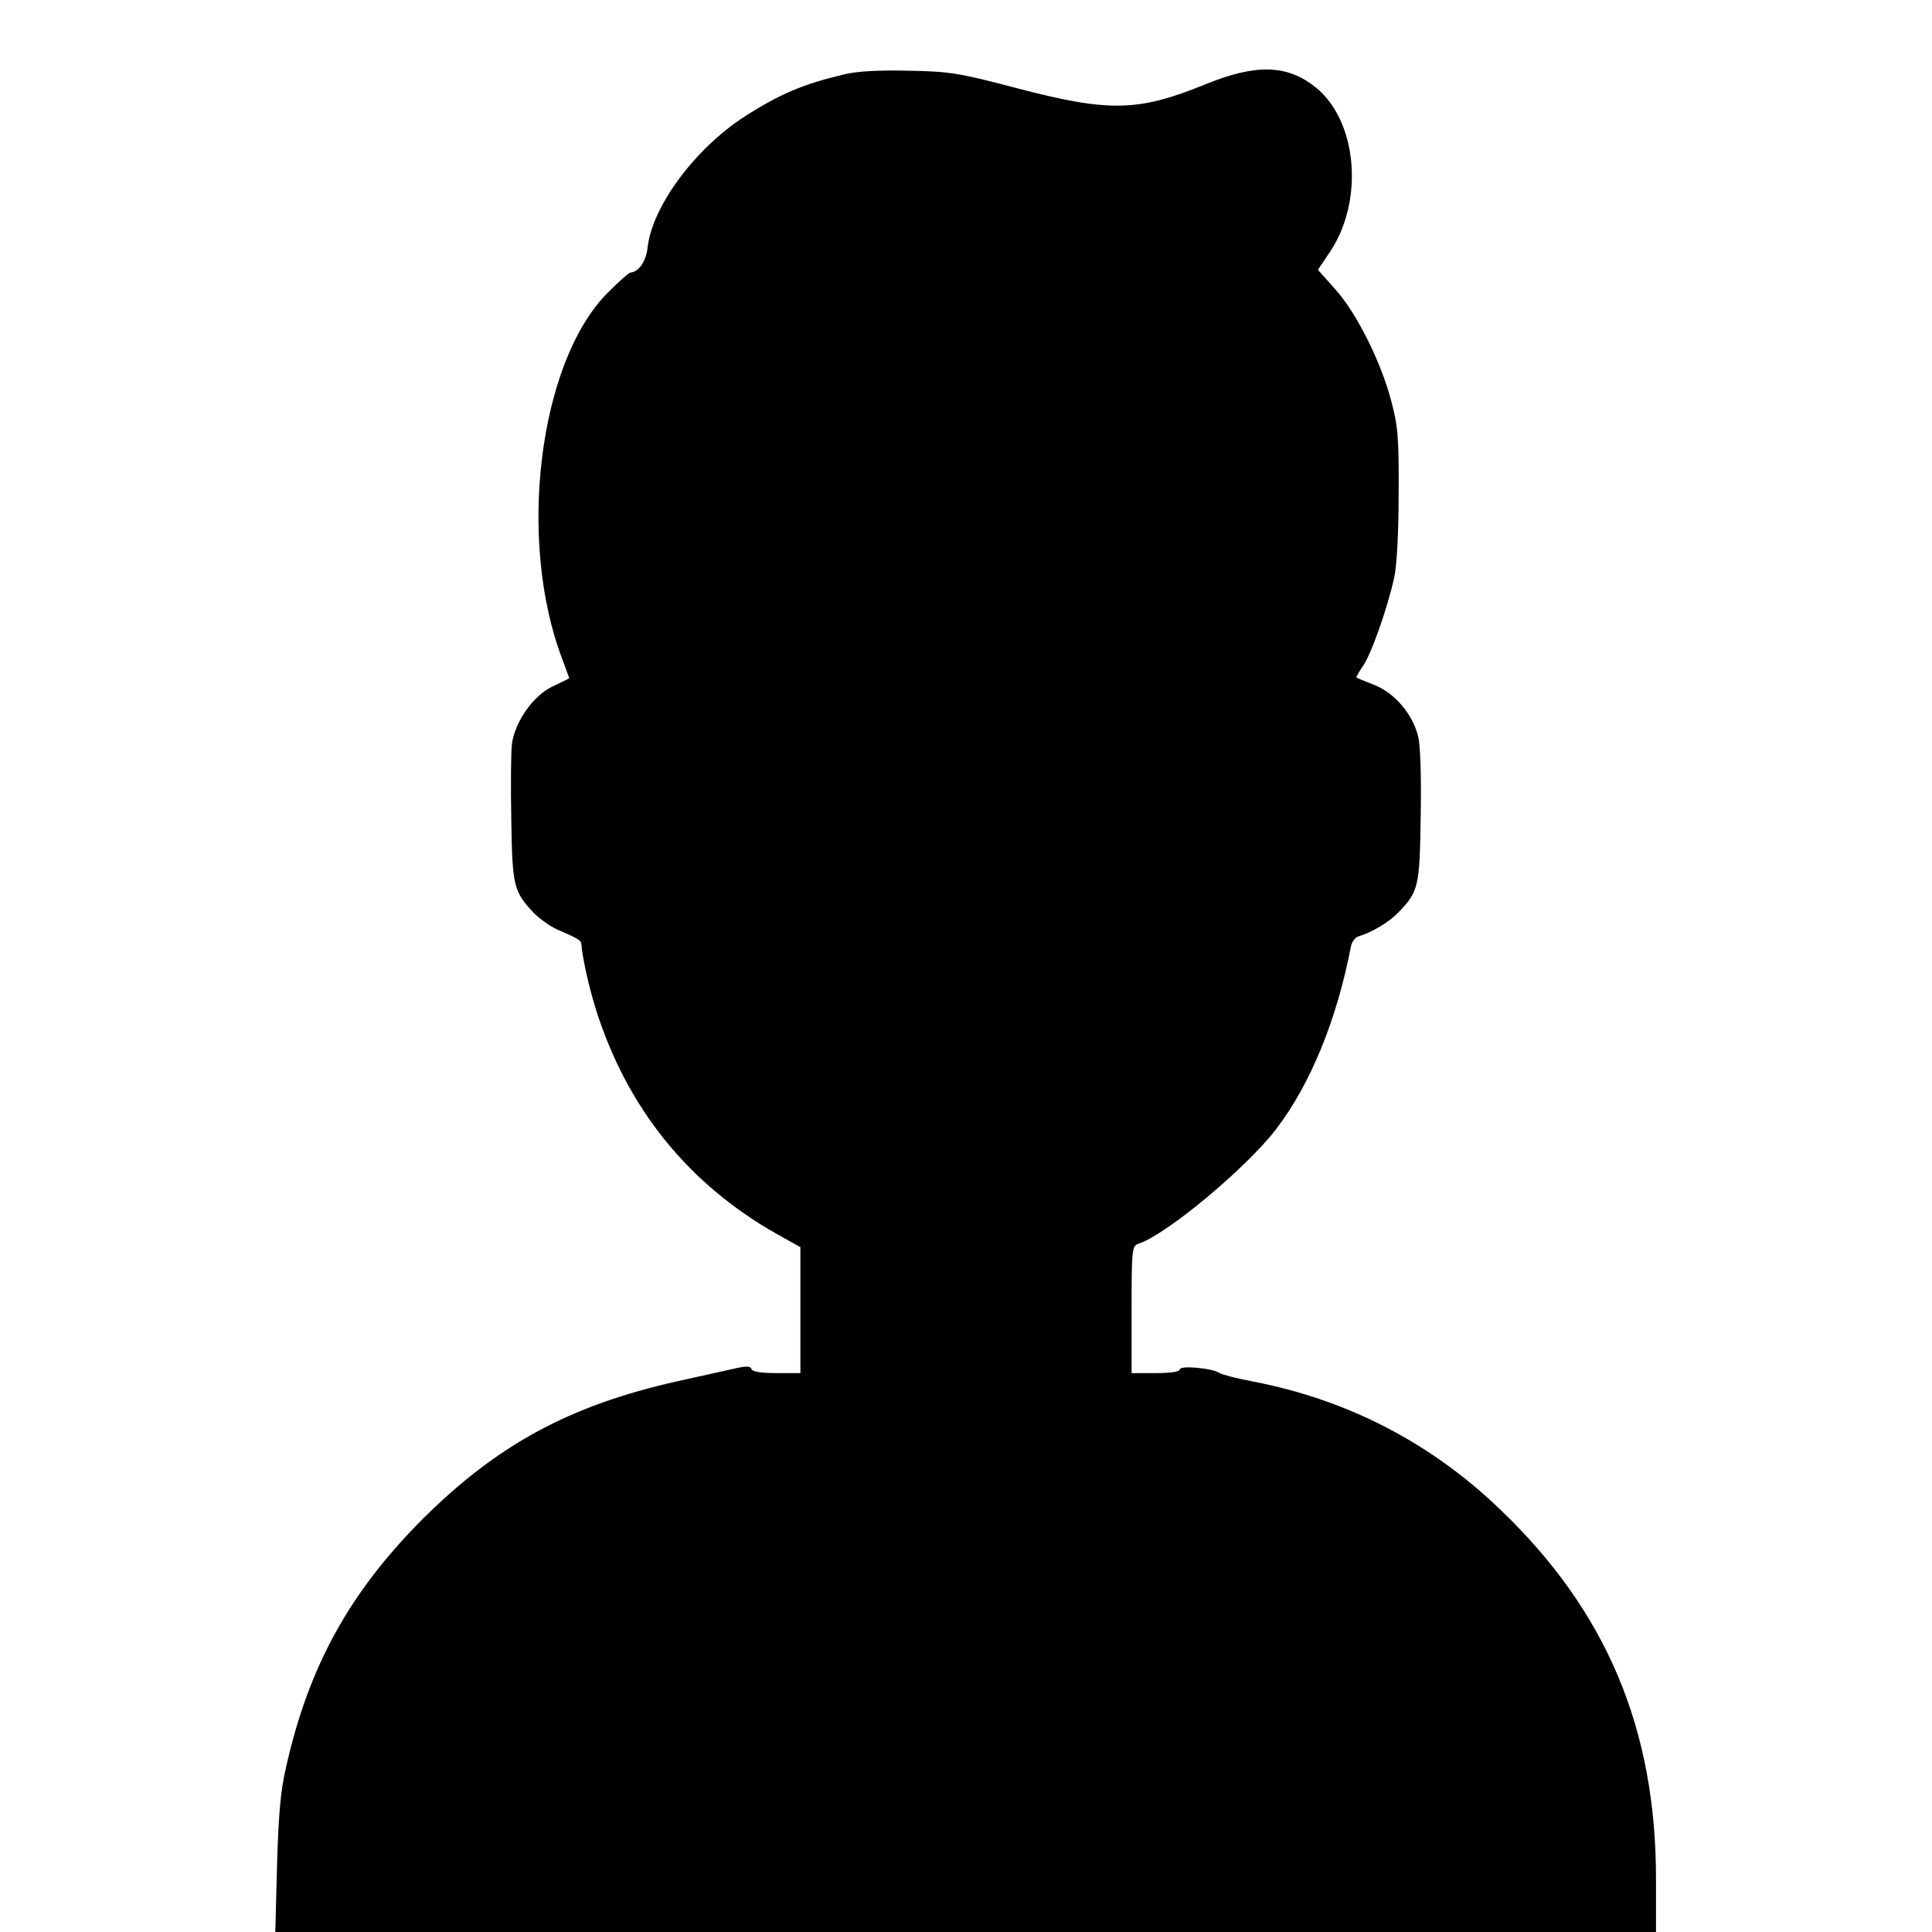
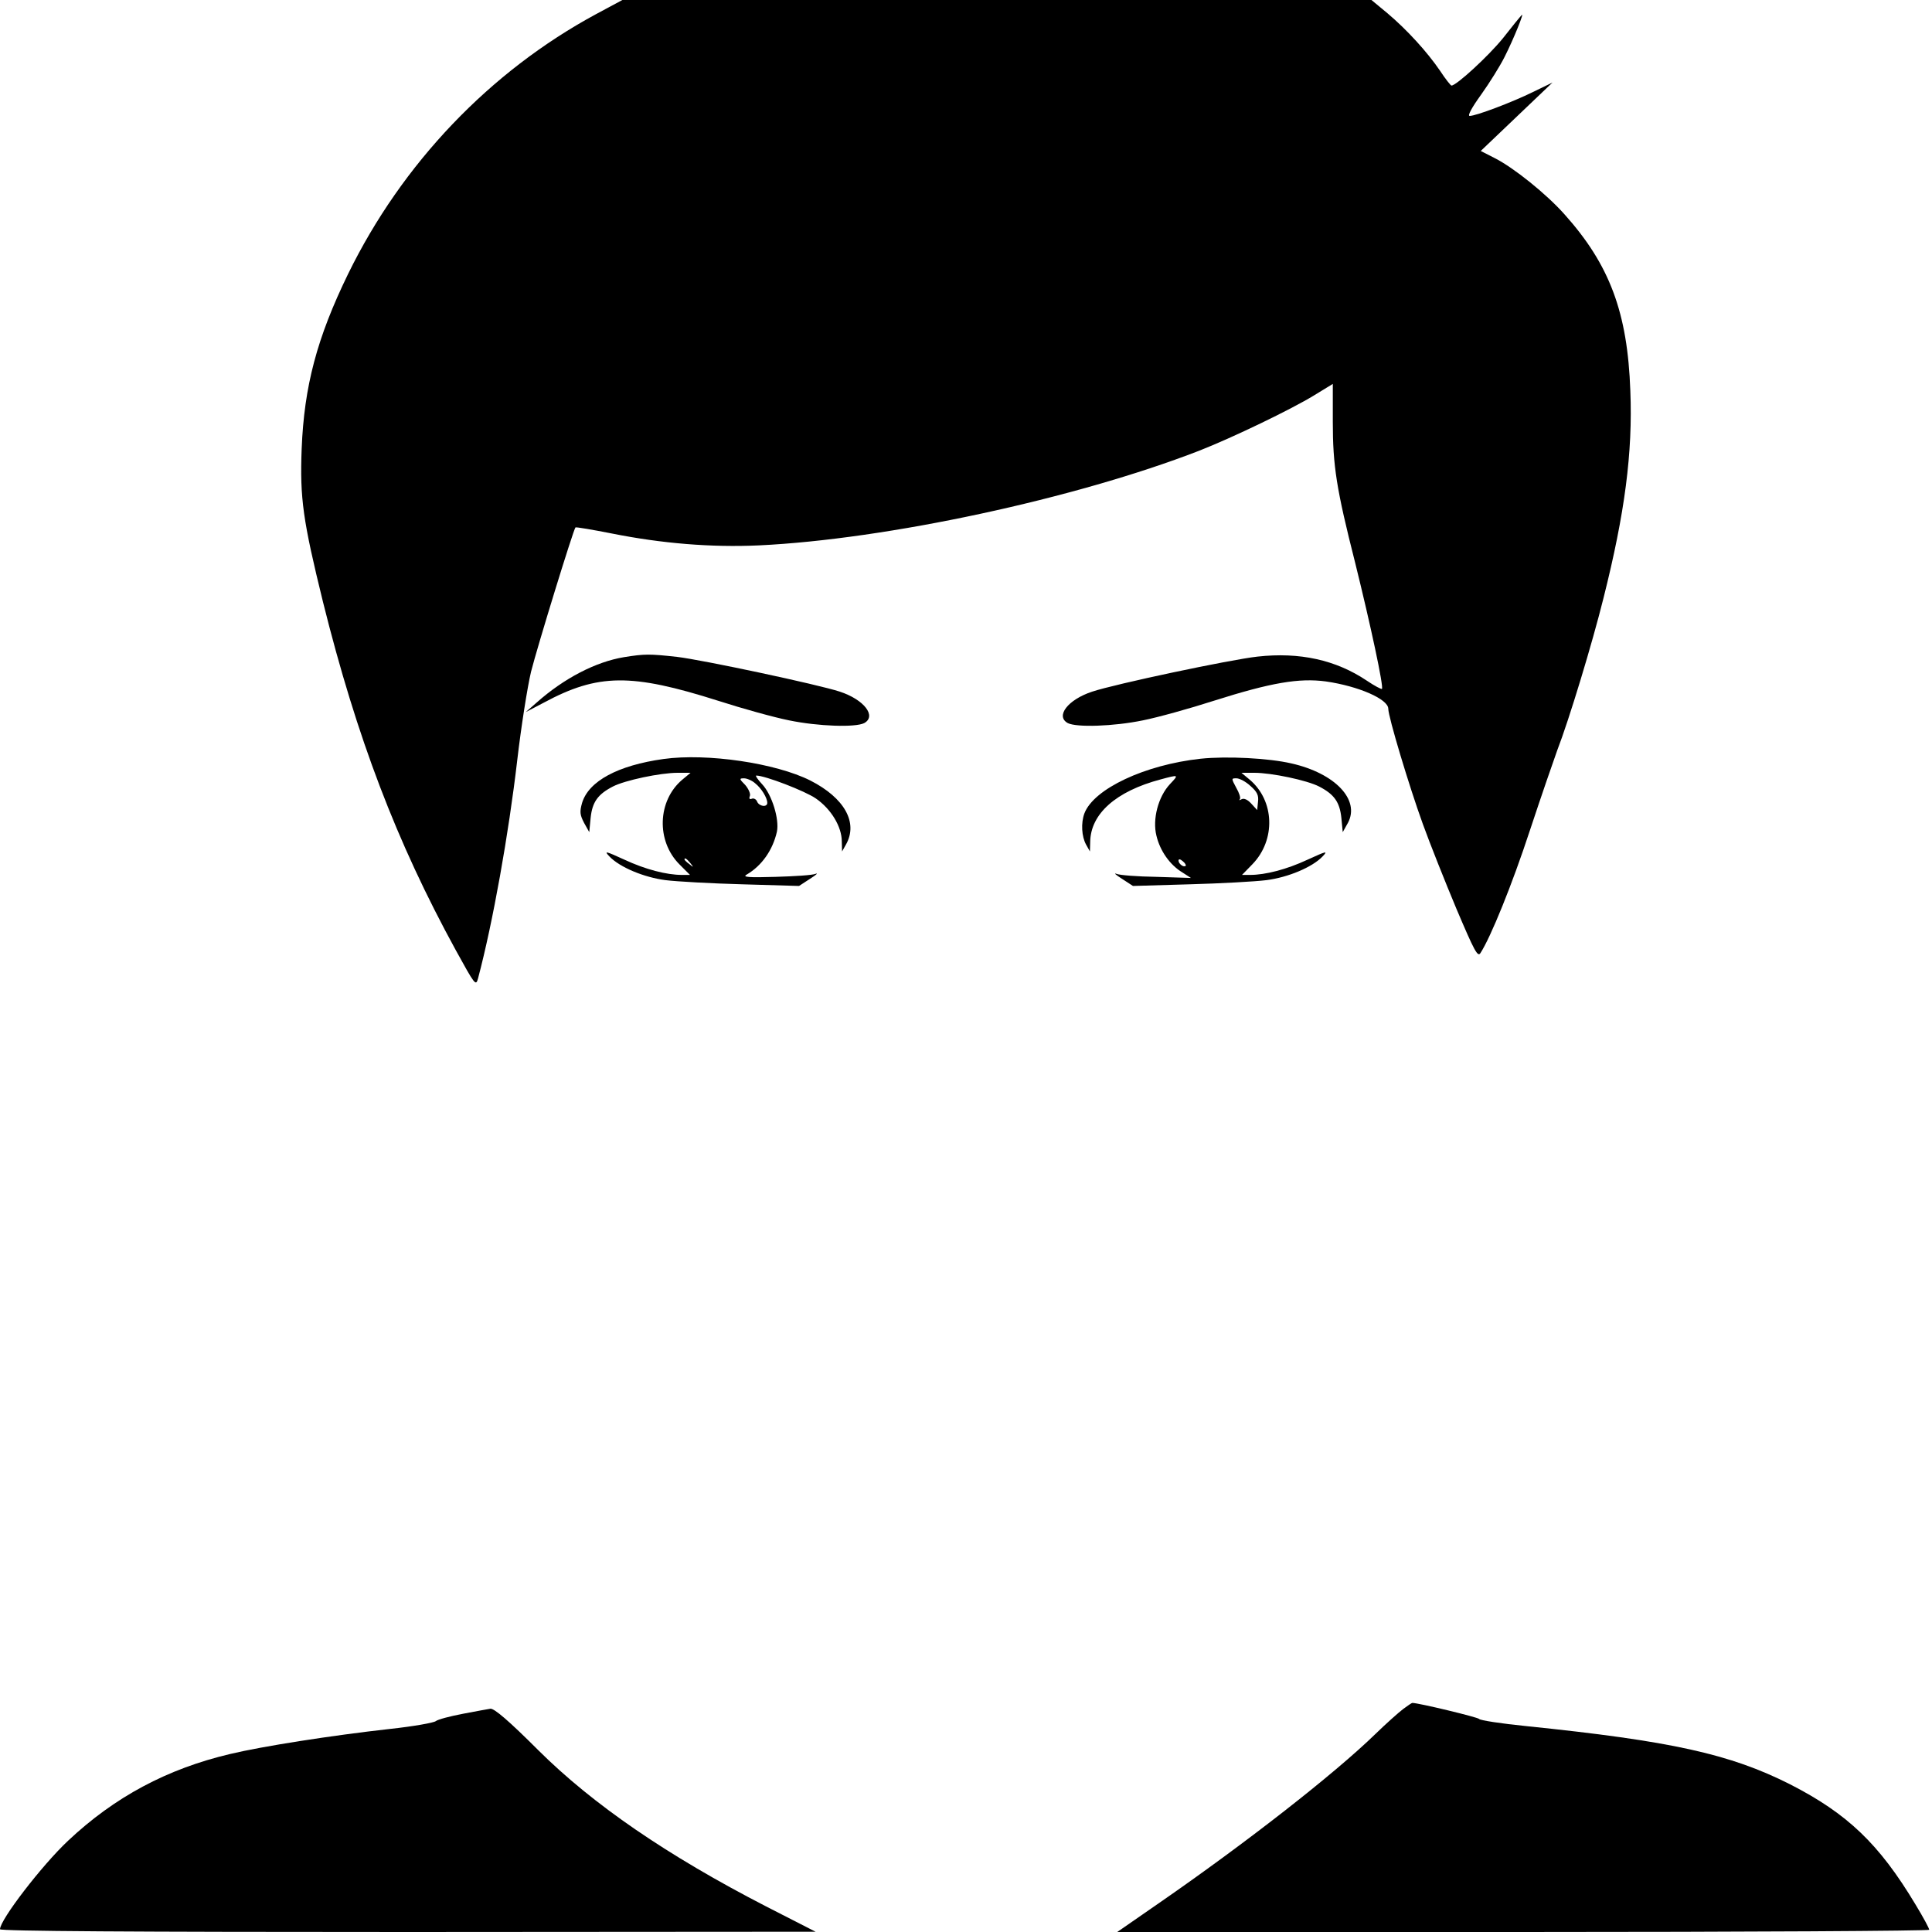
- <svg xmlns="http://www.w3.org/2000/svg" version="1.0" width="560pt" height="560pt" viewBox="0 0 560 560" preserveAspectRatio="xMidYMid meet">
-   <g transform="translate(0,560) scale(0.1,-0.1)" fill="#000000" stroke="none">
-     <path d="M2445 5384 c-117 -28 -184 -56 -287 -122 -144 -93 -268 -261 -281 -380 -4 -39 -26 -71 -50 -72 -4 0 -34 -27 -67 -60 -198 -201 -262 -716 -130 -1061 11 -30 20 -54 20 -55 0 0 -21 -11 -47 -23 -56 -26 -109 -100 -119 -166 -3 -23 -4 -122 -2 -221 3 -195 7 -208 66 -271 17 -17 48 -39 69 -48 58 -25 68 -31 68 -41 3 -38 21 -122 42 -189 90 -286 268 -507 525 -652 l68 -38 0 -182 0 -183 -69 0 c-44 0 -71 4 -73 12 -3 9 -16 9 -54 0 -27 -6 -100 -22 -162 -36 -312 -70 -521 -184 -738 -400 -212 -213 -330 -428 -395 -719 -16 -68 -22 -142 -26 -284 l-5 -193 2001 0 2001 0 0 154 c0 436 -144 777 -453 1072 -200 192 -440 316 -712 369 -49 9 -94 21 -100 25 -17 14 -115 23 -115 11 0 -7 -27 -11 -70 -11 l-70 0 0 184 c0 175 1 185 20 191 79 25 311 218 398 331 100 130 177 318 218 532 3 13 12 25 22 28 40 12 88 41 115 69 59 61 62 74 65 281 2 119 -1 207 -8 232 -17 64 -68 123 -125 146 -28 11 -52 21 -53 22 -2 1 6 15 17 31 24 32 72 168 92 258 8 37 13 131 13 245 1 161 -2 196 -22 270 -30 113 -100 253 -162 322 l-50 56 35 52 c100 149 79 382 -43 478 -82 65 -172 67 -317 8 -197 -80 -279 -82 -550 -11 -163 43 -192 48 -310 50 -87 2 -150 -1 -190 -11z" />
+ <svg xmlns="http://www.w3.org/2000/svg" version="1.0" width="700pt" height="700pt" viewBox="0 0 700 700" preserveAspectRatio="xMidYMid meet">
+   <g transform="translate(0,700) scale(0.1,-0.1)" fill="#000000" stroke="none">
+     <path d="M2160 6949 c-385 -208 -703 -541 -899 -942 -113 -232 -159 -407 -168 -633 -7 -180 5 -261 77 -554 123 -494 267 -871 481 -1262 70 -127 73 -132 81 -103 54 203 111 524 142 790 14 121 37 266 50 321 23 91 153 514 161 523 2 2 61 -8 132 -22 180 -36 360 -51 533 -43 463 22 1146 169 1595 343 120 47 334 150 417 201 l67 41 0 -137 c0 -160 13 -243 81 -511 56 -226 104 -450 97 -457 -2 -2 -27 11 -55 30 -112 75 -243 104 -396 87 -99 -11 -515 -99 -599 -127 -88 -29 -134 -89 -88 -114 32 -16 165 -12 272 10 55 11 170 43 257 71 208 66 309 83 406 70 118 -17 226 -64 226 -99 0 -29 75 -279 125 -417 26 -72 81 -210 122 -308 65 -153 77 -176 87 -160 37 57 114 246 179 444 41 124 86 254 99 290 43 111 127 388 168 553 77 306 106 526 97 750 -10 284 -75 457 -239 640 -65 73 -183 168 -252 203 l-51 26 130 124 130 124 -70 -34 c-75 -37 -207 -87 -230 -87 -9 0 8 31 42 78 30 42 68 103 84 135 34 67 74 167 62 152 -5 -5 -36 -43 -68 -84 -52 -64 -168 -171 -186 -171 -3 0 -22 24 -41 53 -47 69 -120 149 -191 209 l-58 48 -1357 0 -1357 0 -95 -51z" />
+     <path d="M2261 4619 c-103 -17 -218 -77 -316 -164 l-40 -35 65 34 c197 106 317 107 632 7 87 -28 202 -60 257 -71 107 -22 240 -26 272 -10 46 25 0 85 -88 114 -79 26 -497 115 -590 126 -100 11 -117 11 -192 -1z" />
+     <path d="M2404 4250 c-165 -23 -271 -80 -295 -159 -9 -32 -8 -43 7 -72 l19 -34 5 52 c6 57 26 85 80 113 44 23 173 50 235 50 l47 0 -30 -25 c-90 -76 -95 -222 -10 -307 l38 -38 -29 0 c-56 0 -133 20 -208 55 -70 32 -75 33 -55 12 37 -39 125 -76 204 -86 40 -5 165 -12 278 -15 l205 -6 40 26 c22 14 31 22 20 18 -11 -5 -76 -9 -145 -11 -98 -3 -121 -1 -105 8 55 32 95 89 110 156 9 45 -18 134 -54 172 -16 17 -25 31 -21 31 32 0 177 -56 216 -83 55 -38 94 -102 94 -156 l1 -36 14 25 c45 79 -5 169 -129 232 -125 63 -374 100 -532 78z m332 -88 c23 -18 44 -53 44 -71 0 -17 -30 -13 -37 5 -3 8 -12 13 -19 10 -8 -3 -11 0 -7 10 3 8 -5 26 -17 40 -22 22 -22 24 -4 24 10 0 29 -8 40 -18z m-235 -289 c13 -16 12 -17 -3 -4 -10 7 -18 15 -18 17 0 8 8 3 21 -13z" />
+     <path d="M4350 4251 c-202 -22 -387 -109 -421 -198 -13 -35 -10 -84 6 -113 l14 -25 1 34 c1 102 93 184 255 227 67 18 67 18 34 -17 -43 -46 -64 -128 -49 -187 13 -55 49 -106 94 -133 l31 -20 -125 4 c-69 1 -134 6 -145 11 -11 4 -2 -4 20 -18 l40 -26 205 6 c113 3 238 10 278 15 79 10 167 47 204 86 20 21 15 20 -55 -12 -75 -35 -152 -55 -208 -55 l-29 0 38 39 c85 88 80 230 -10 306 l-30 25 47 0 c62 0 191 -27 235 -50 54 -28 74 -56 80 -113 l5 -52 19 34 c44 83 -46 179 -205 215 -82 19 -233 27 -329 17z m181 -99 c24 -21 30 -34 27 -57 l-3 -30 -22 24 c-13 14 -26 20 -35 15 -7 -4 -10 -4 -6 0 4 5 -2 23 -13 42 -18 34 -18 34 1 34 11 0 34 -12 51 -28z m-235 -289 c-7 -7 -26 7 -26 19 0 6 6 6 15 -2 9 -7 13 -15 11 -17z" />
+     <path d="M5084 808 c-17 -13 -62 -53 -100 -90 -150 -146 -472 -397 -783 -612 l-153 -106 1471 0 c809 0 1471 4 1471 8 0 5 -22 46 -50 92 -132 220 -247 329 -454 435 -218 110 -430 157 -956 211 -91 9 -168 21 -171 26 -4 6 -219 58 -242 58 -2 0 -17 -10 -33 -22z" />
+     <path d="M1679 791 c-48 -9 -93 -21 -100 -27 -8 -6 -81 -19 -164 -28 -215 -24 -464 -63 -581 -91 -229 -54 -419 -156 -587 -314 -95 -89 -247 -287 -247 -321 0 -7 480 -10 1478 -10 l1477 1 -180 92 c-357 184 -627 369 -825 566 -107 107 -159 151 -173 150 -7 -1 -51 -9 -98 -18z" />
  </g>
</svg>
